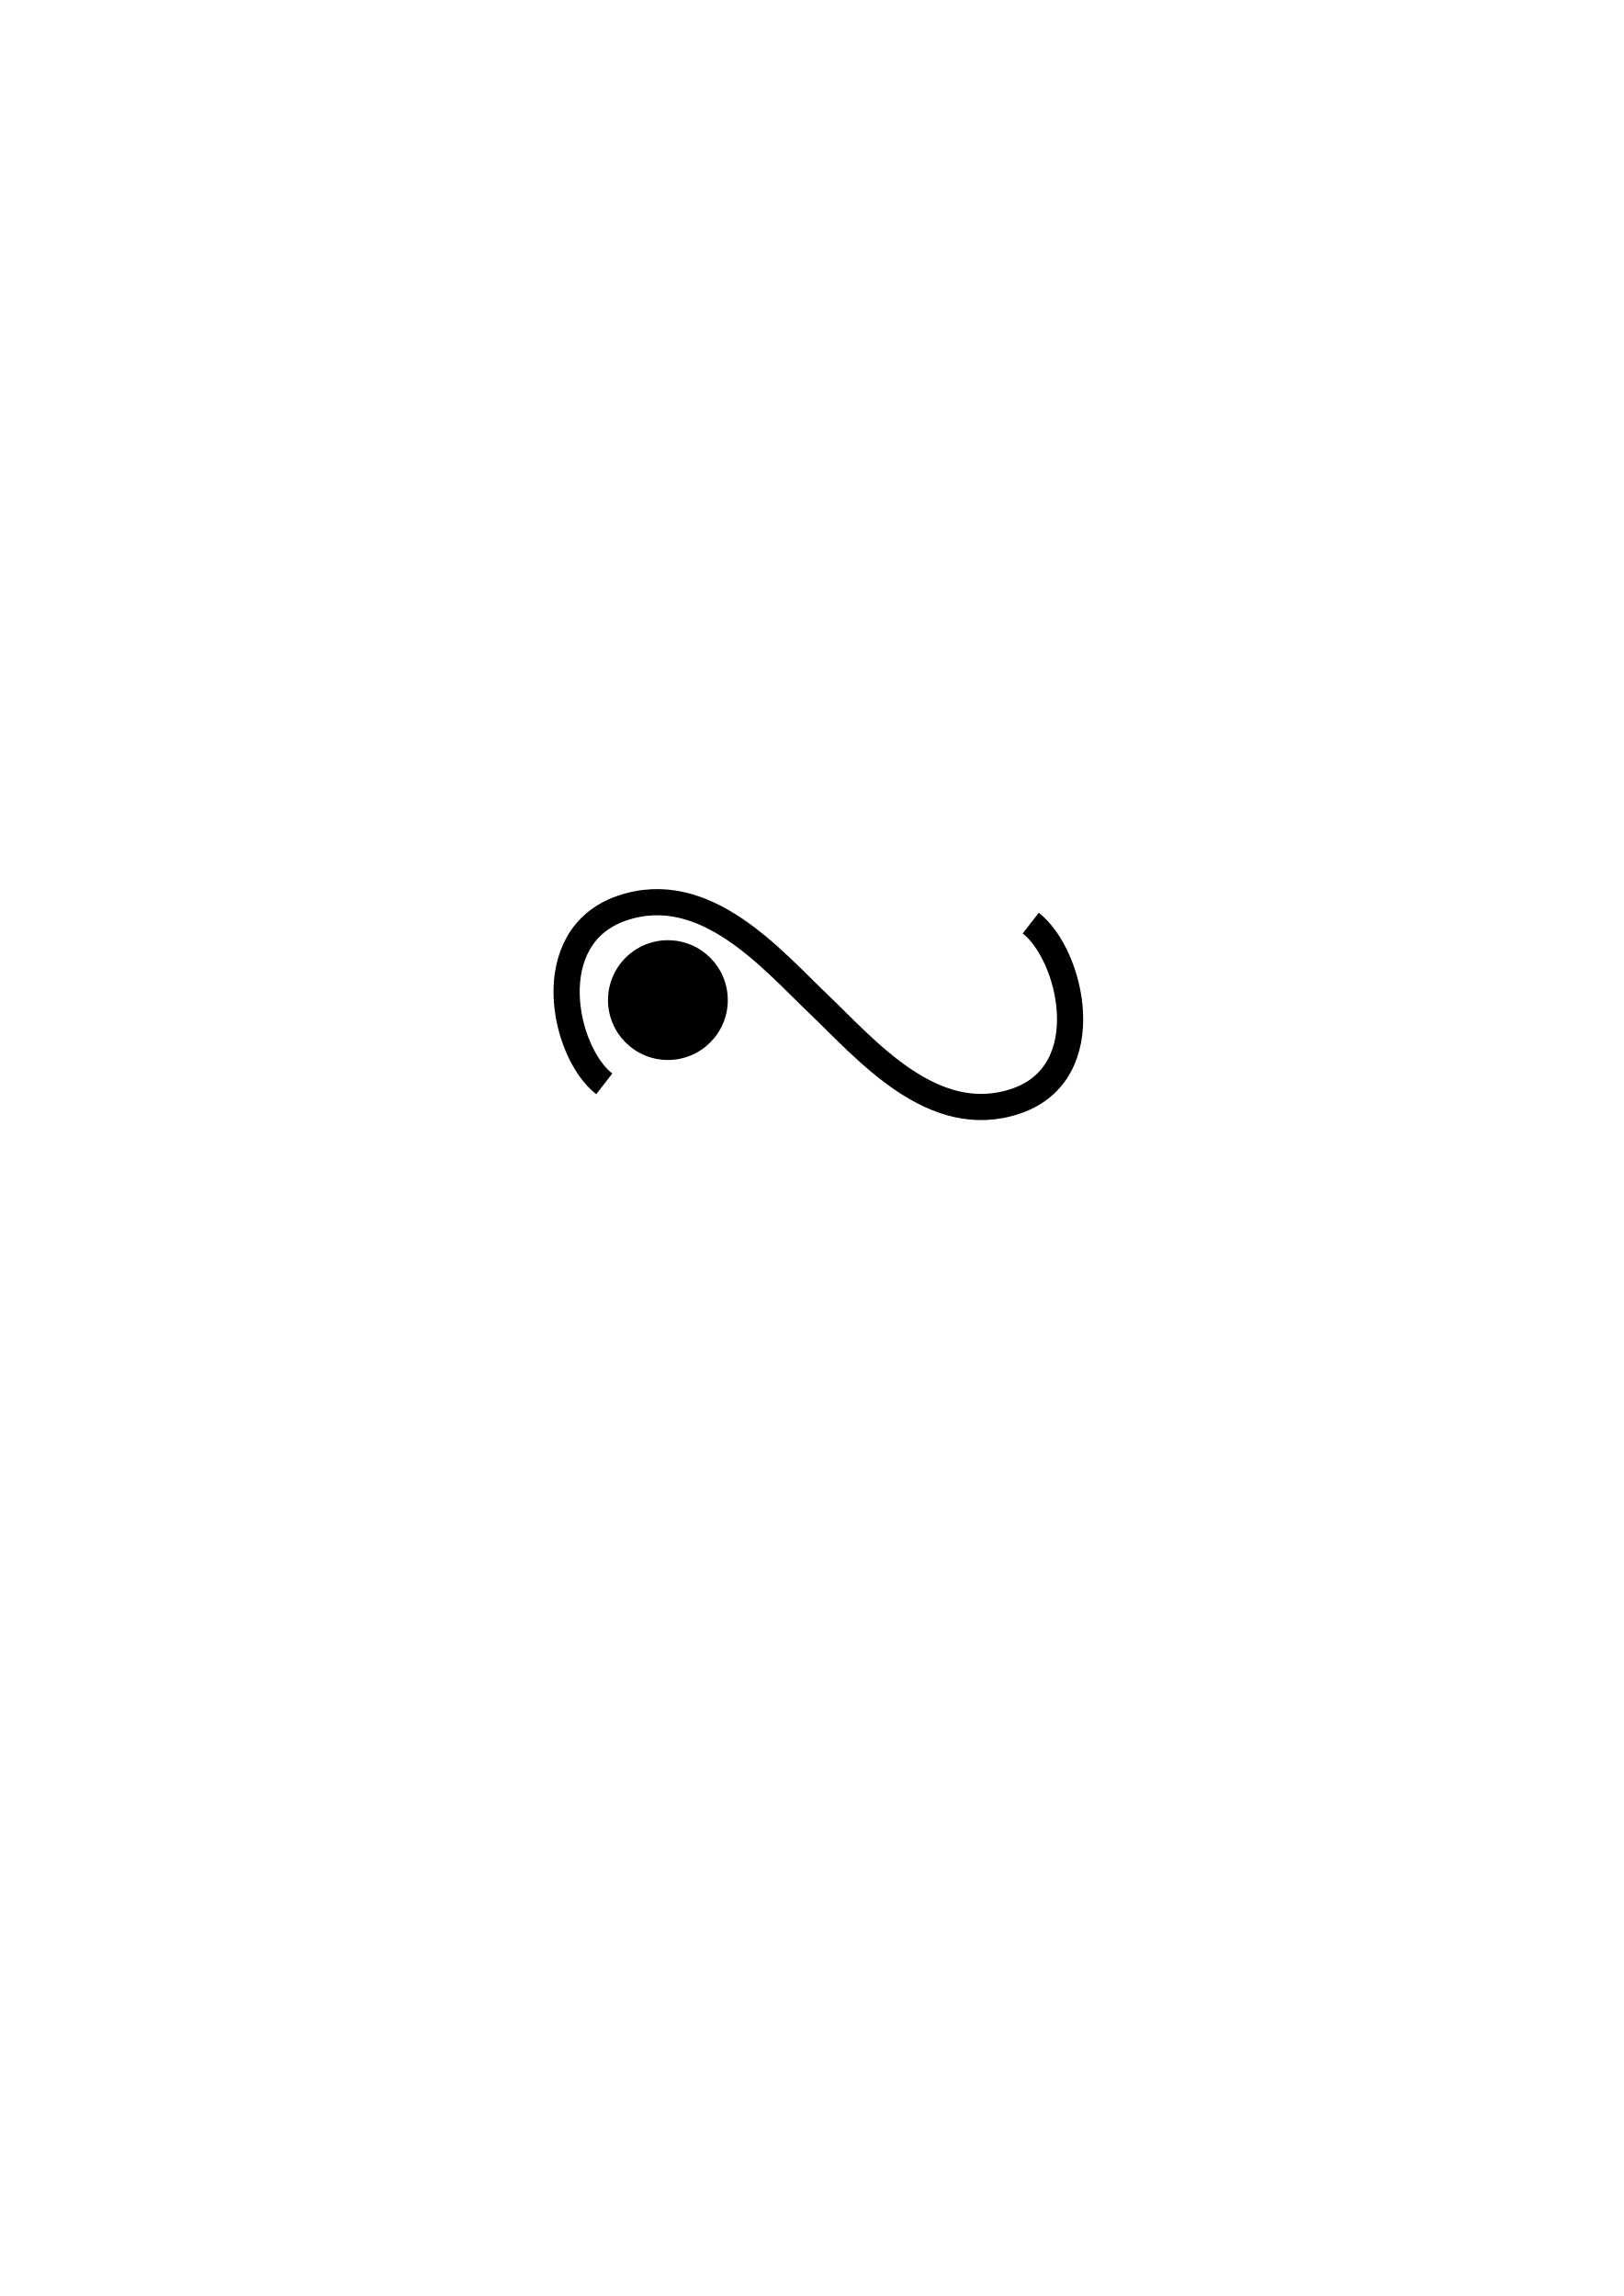
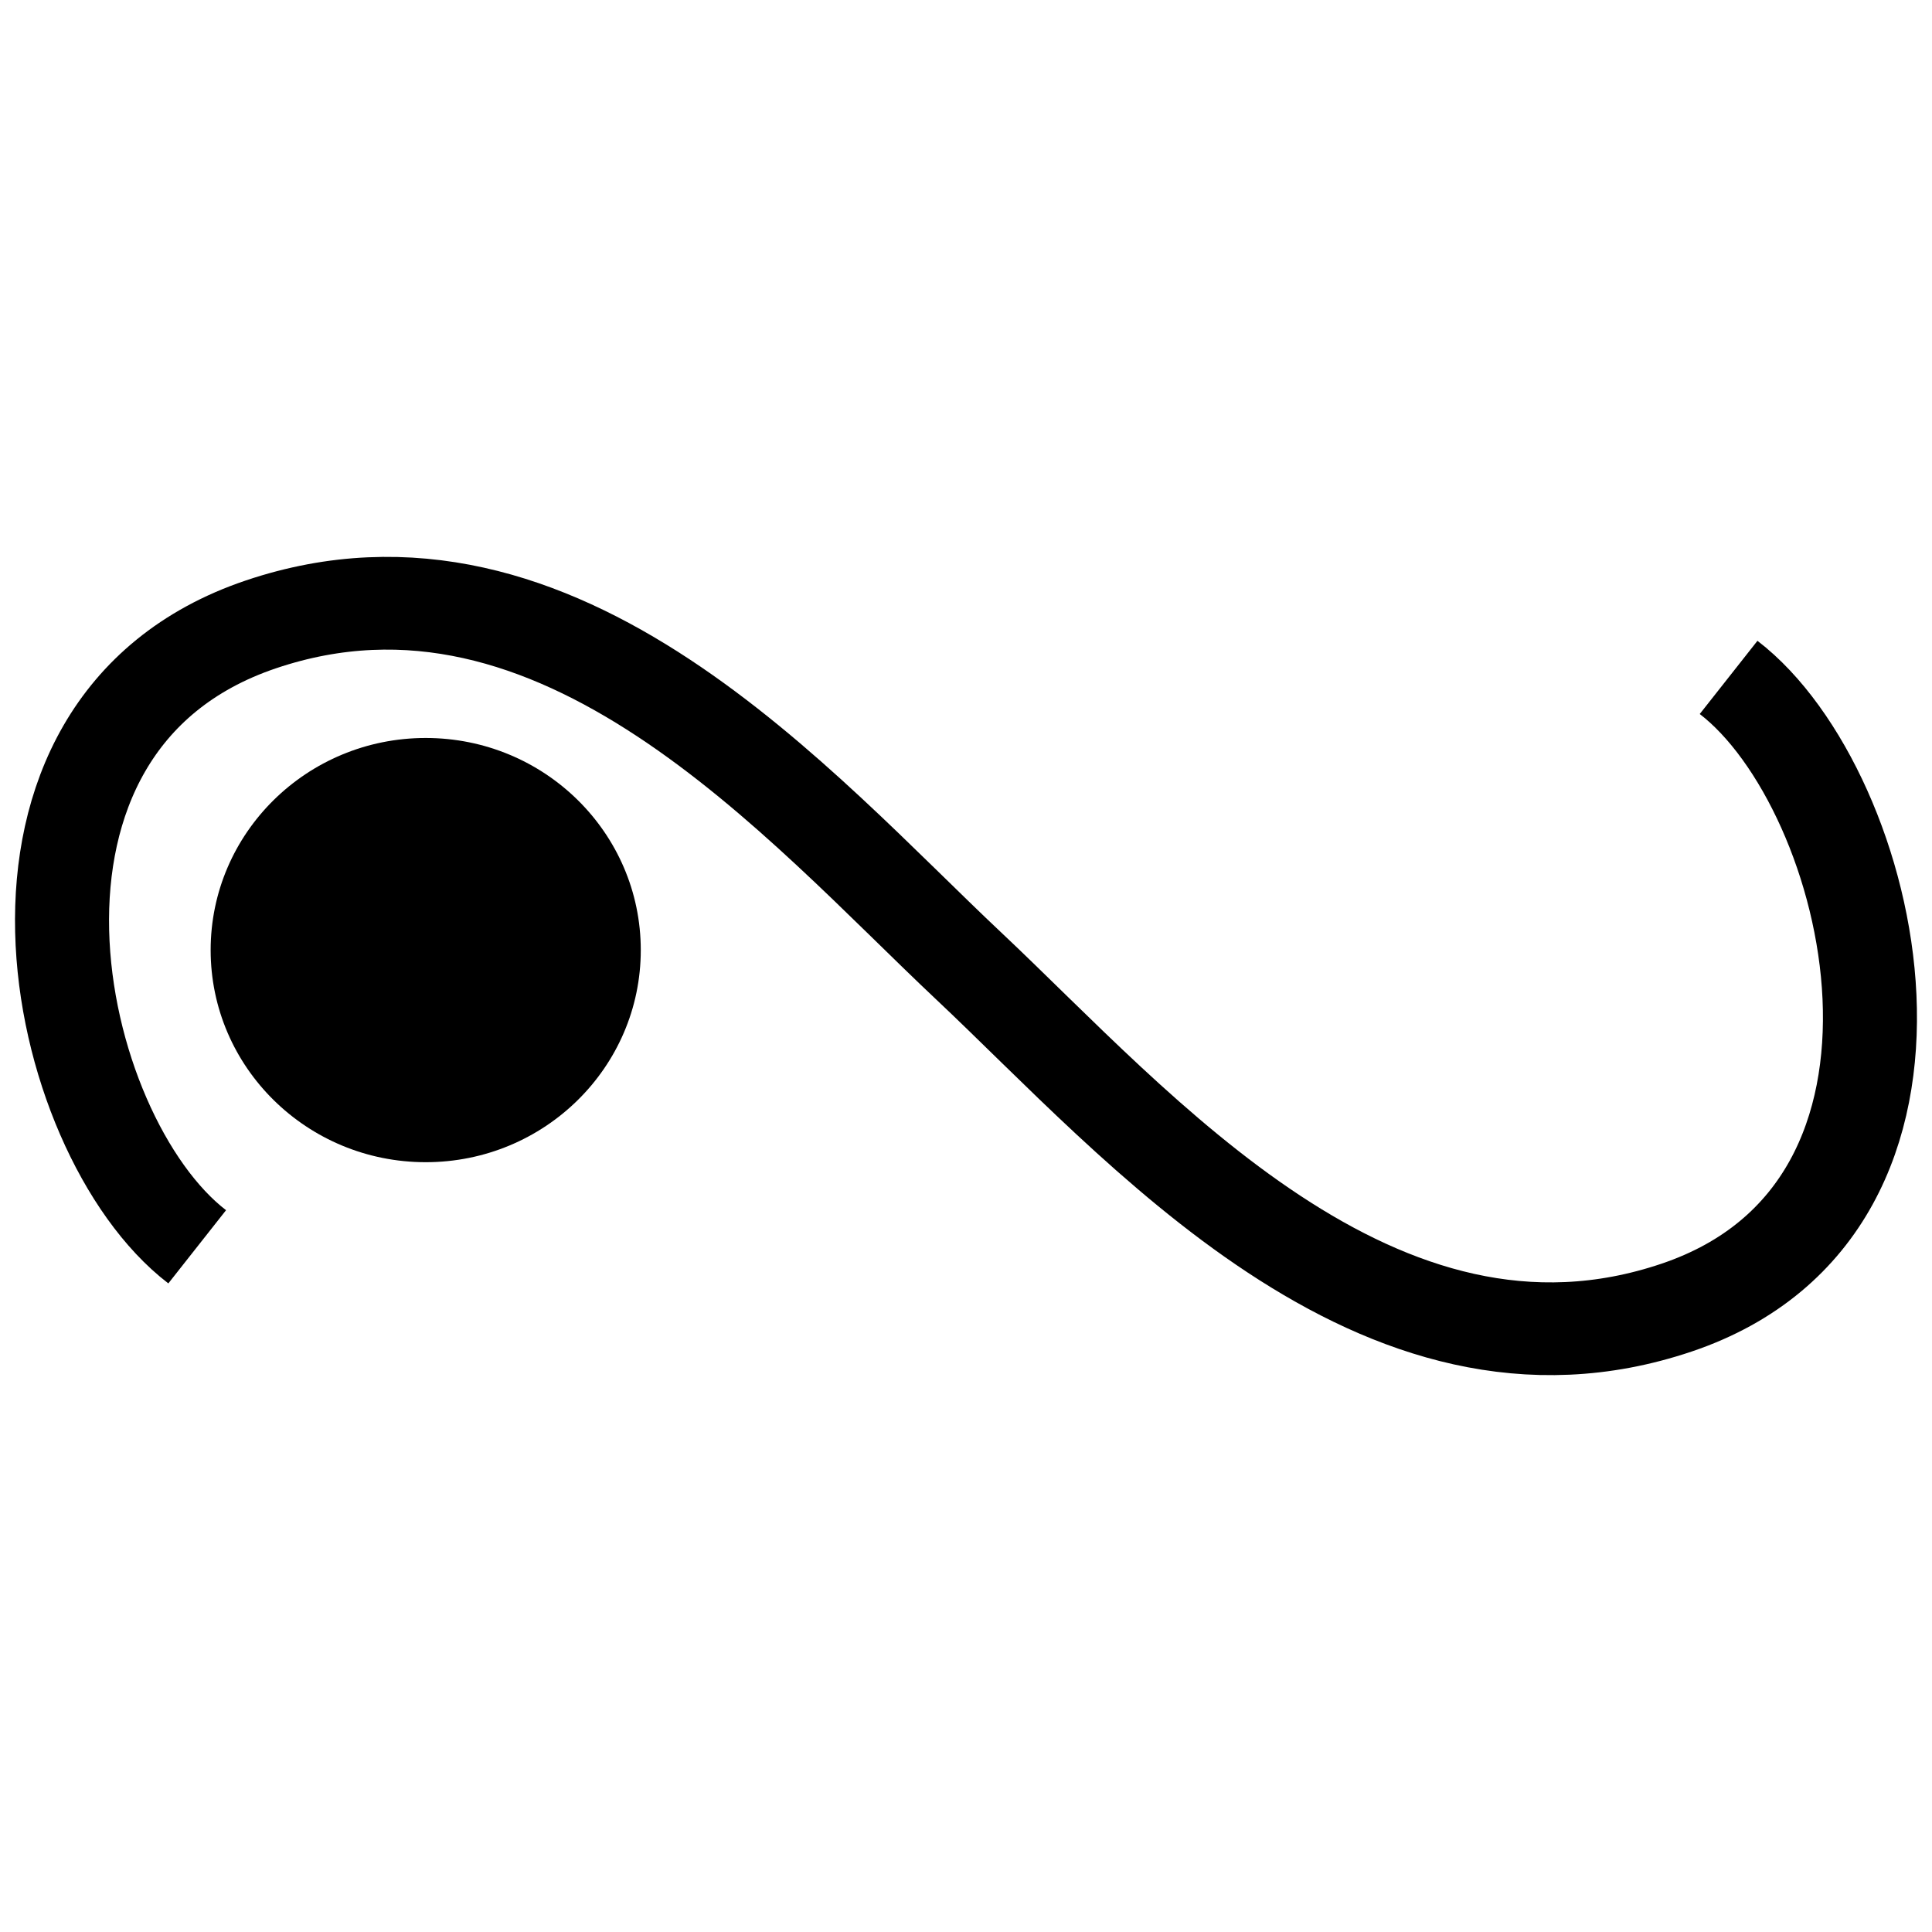
- <svg xmlns="http://www.w3.org/2000/svg" width="744.094" height="1052.362" id="svg4472" version="1.1">
+ <svg xmlns="http://www.w3.org/2000/svg" width="250" height="250" id="svg4472" version="1.1">
  <defs id="defs4474" />
  <g id="layer1">
-     <rect style="opacity:0.98;fill:none;fill-opacity:1;stroke:none;stroke-width:1;stroke-miterlimit:0;stroke-opacity:1;stroke-dasharray:none" id="rect2984" width="250" height="250.714" x="250" y="351.648" />
-     <path style="fill:none;stroke:#000000;stroke-width:12;stroke-linecap:butt;stroke-linejoin:miter;stroke-miterlimit:4;stroke-opacity:1;stroke-dasharray:none" d="m 276.912,496.786 c -18.707,-14.545 -29.963,-67.502 8.122,-80.537 38.085,-13.036 68.751,23.607 90.345,44.203 21.594,20.596 52.261,57.239 90.345,44.203 38.085,-13.036 25.34,-67.003 6.633,-81.548" id="path3757" />
-     <path transform="matrix(0.670903,0,0,0.670903,54.30532,138.3179)" d="m 416.183,477.08 a 40.911,40.911 0 1 1 -81.822,0 40.911,40.911 0 1 1 81.822,0 z" id="path3918" style="fill:#000000;fill-opacity:1;stroke:none" />
+     <rect style="opacity:0.98;fill:none;fill-opacity:1;stroke:none;stroke-width:1;stroke-miterlimit:0;stroke-dasharray:none;stroke-opacity:1" id="rect2984" width="250" height="250.714" x="250" y="351.648" />
+     <g id="g191" transform="matrix(1.013906,0,0,1,-255.2455,-335.4513)">
+       <path style="fill:none;stroke:#000000;stroke-width:12;stroke-linecap:butt;stroke-linejoin:miter;stroke-miterlimit:4;stroke-dasharray:none;stroke-opacity:1" d="m 276.912,496.786 c -18.707,-14.545 -29.963,-67.502 8.122,-80.537 38.085,-13.036 68.751,23.607 90.345,44.203 21.594,20.596 52.261,57.239 90.345,44.203 38.085,-13.036 25.34,-67.003 6.633,-81.548" id="path3757" />
+       <path id="path3918" transform="matrix(0.670903,0,0,0.670903,54.30532,138.3179)" d="m 416.183,477.08 a 40.911,40.911 0 0 1 -40.911,40.911 40.911,40.911 0 0 1 -40.911,-40.911 40.911,40.911 0 0 1 40.911,-40.911 40.911,40.911 0 0 1 40.911,40.911 z" />
+     </g>
  </g>
</svg>
